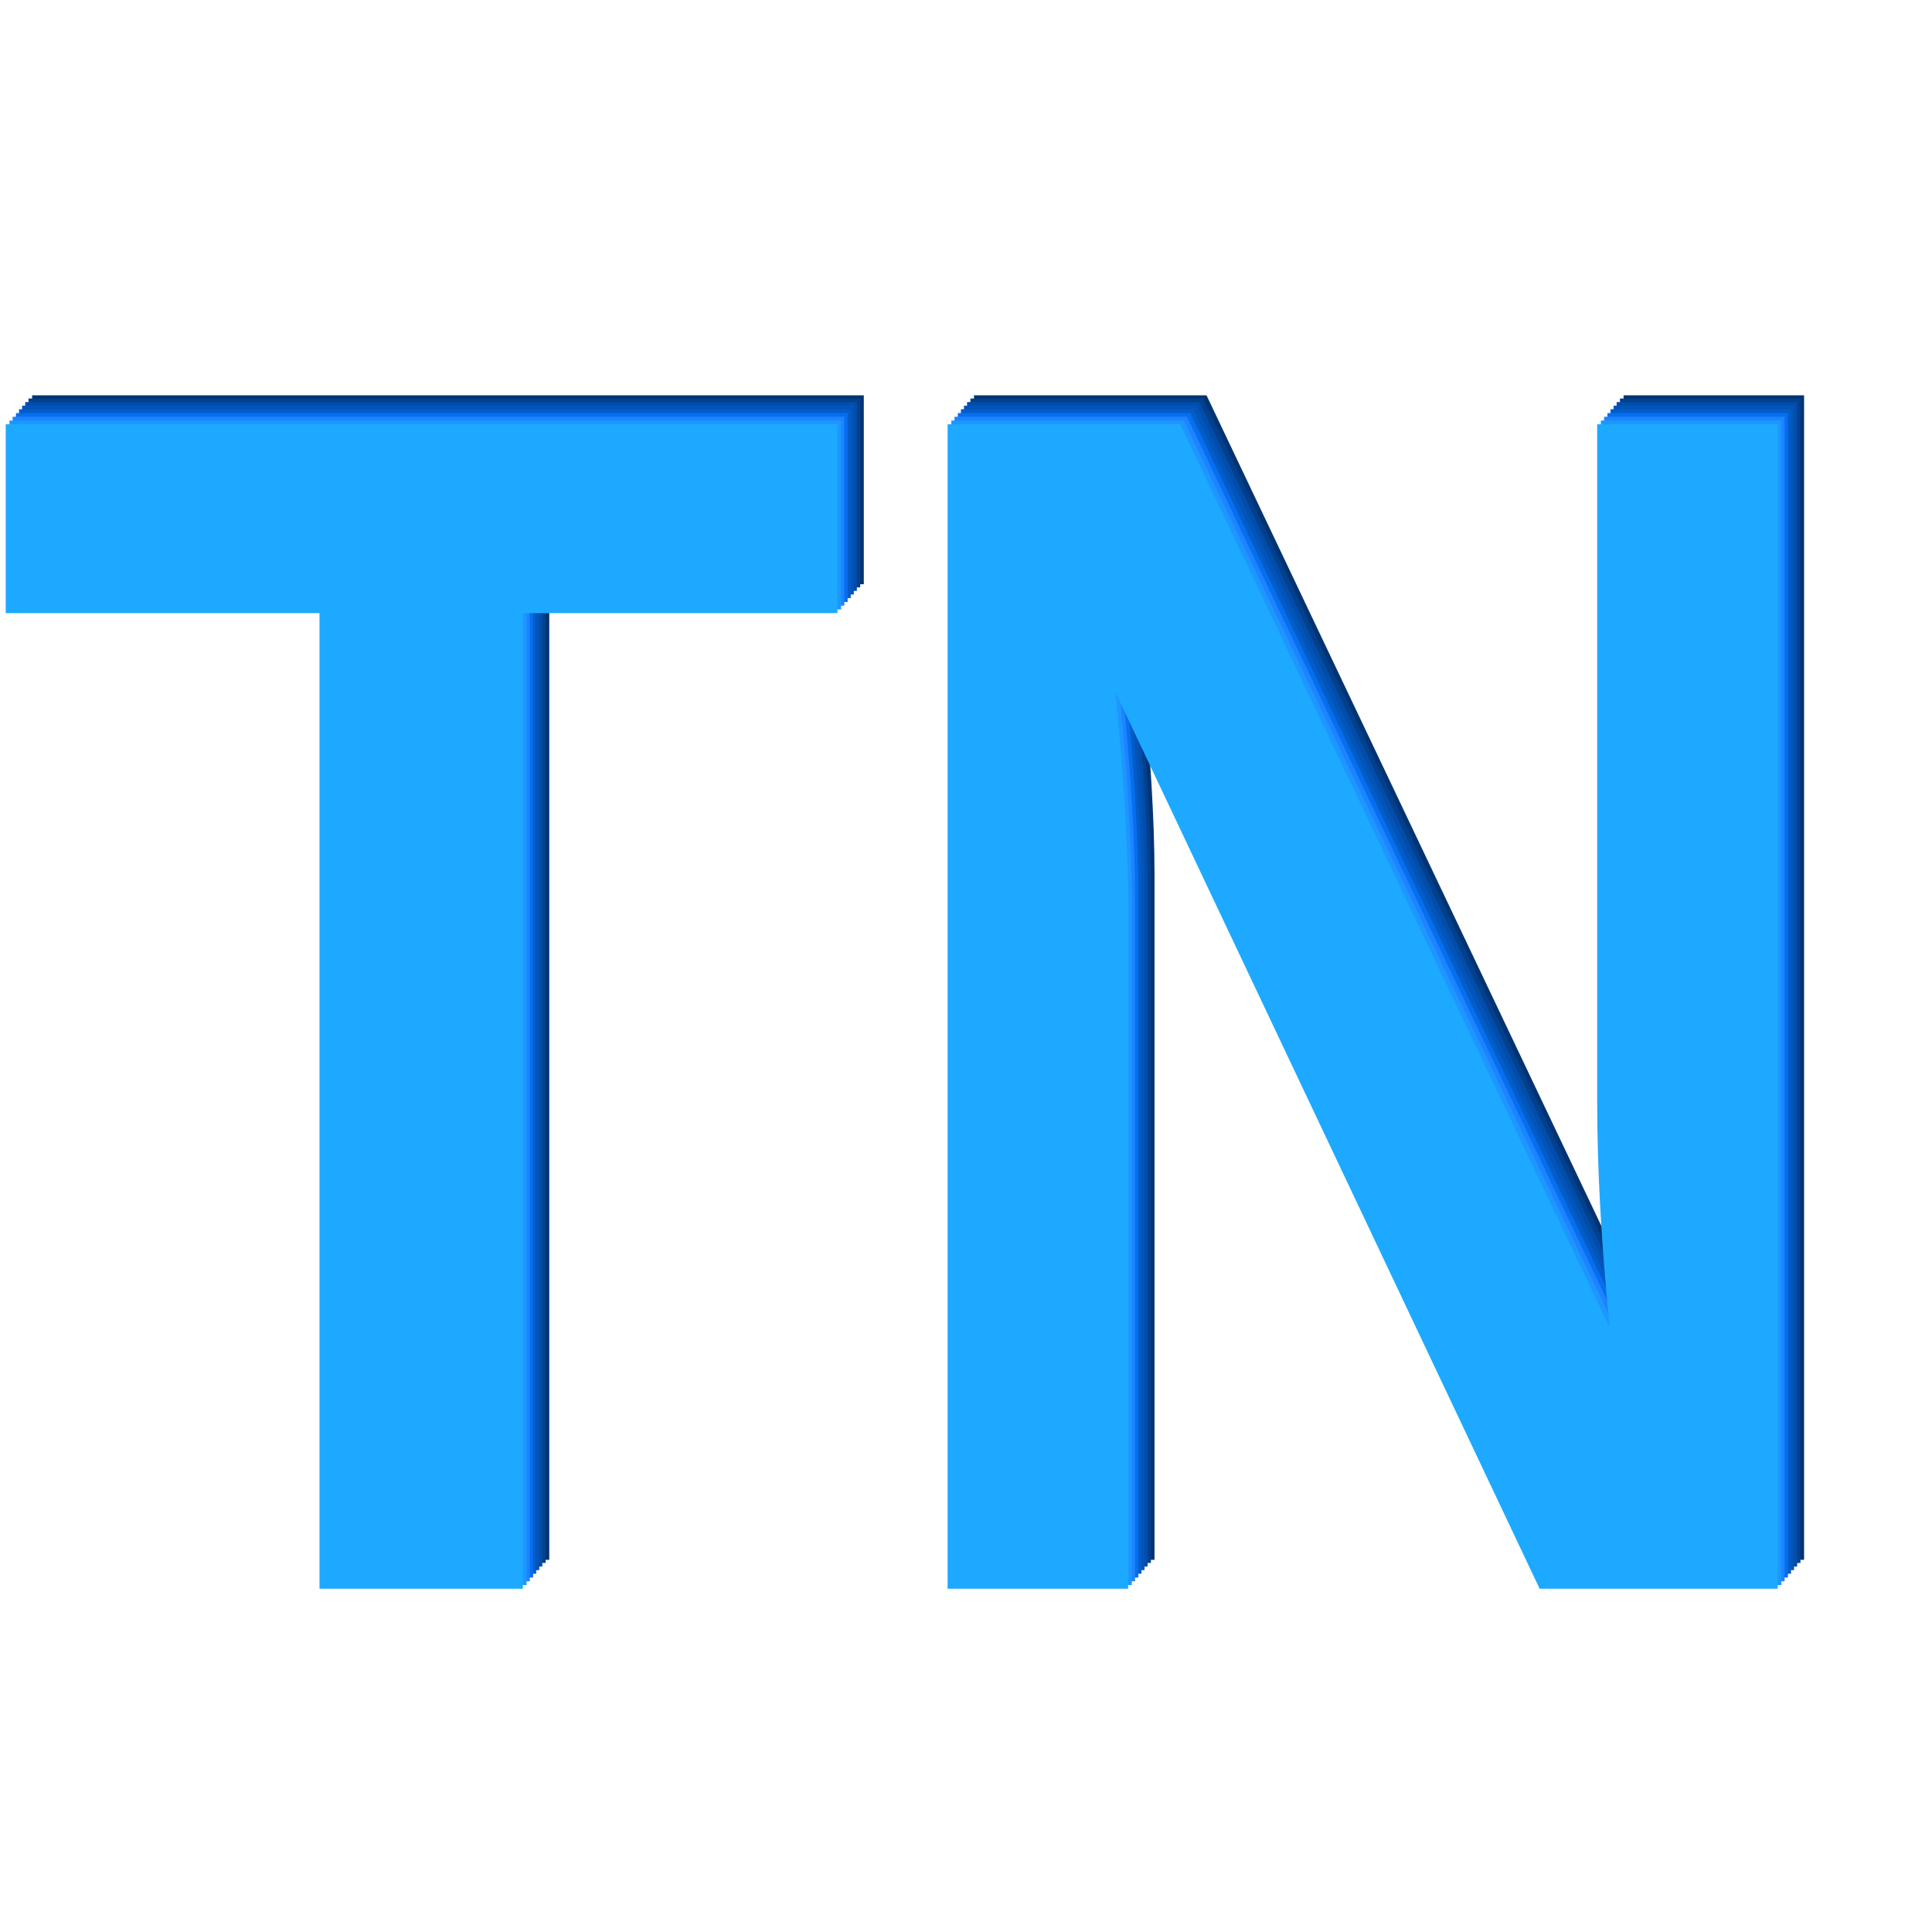
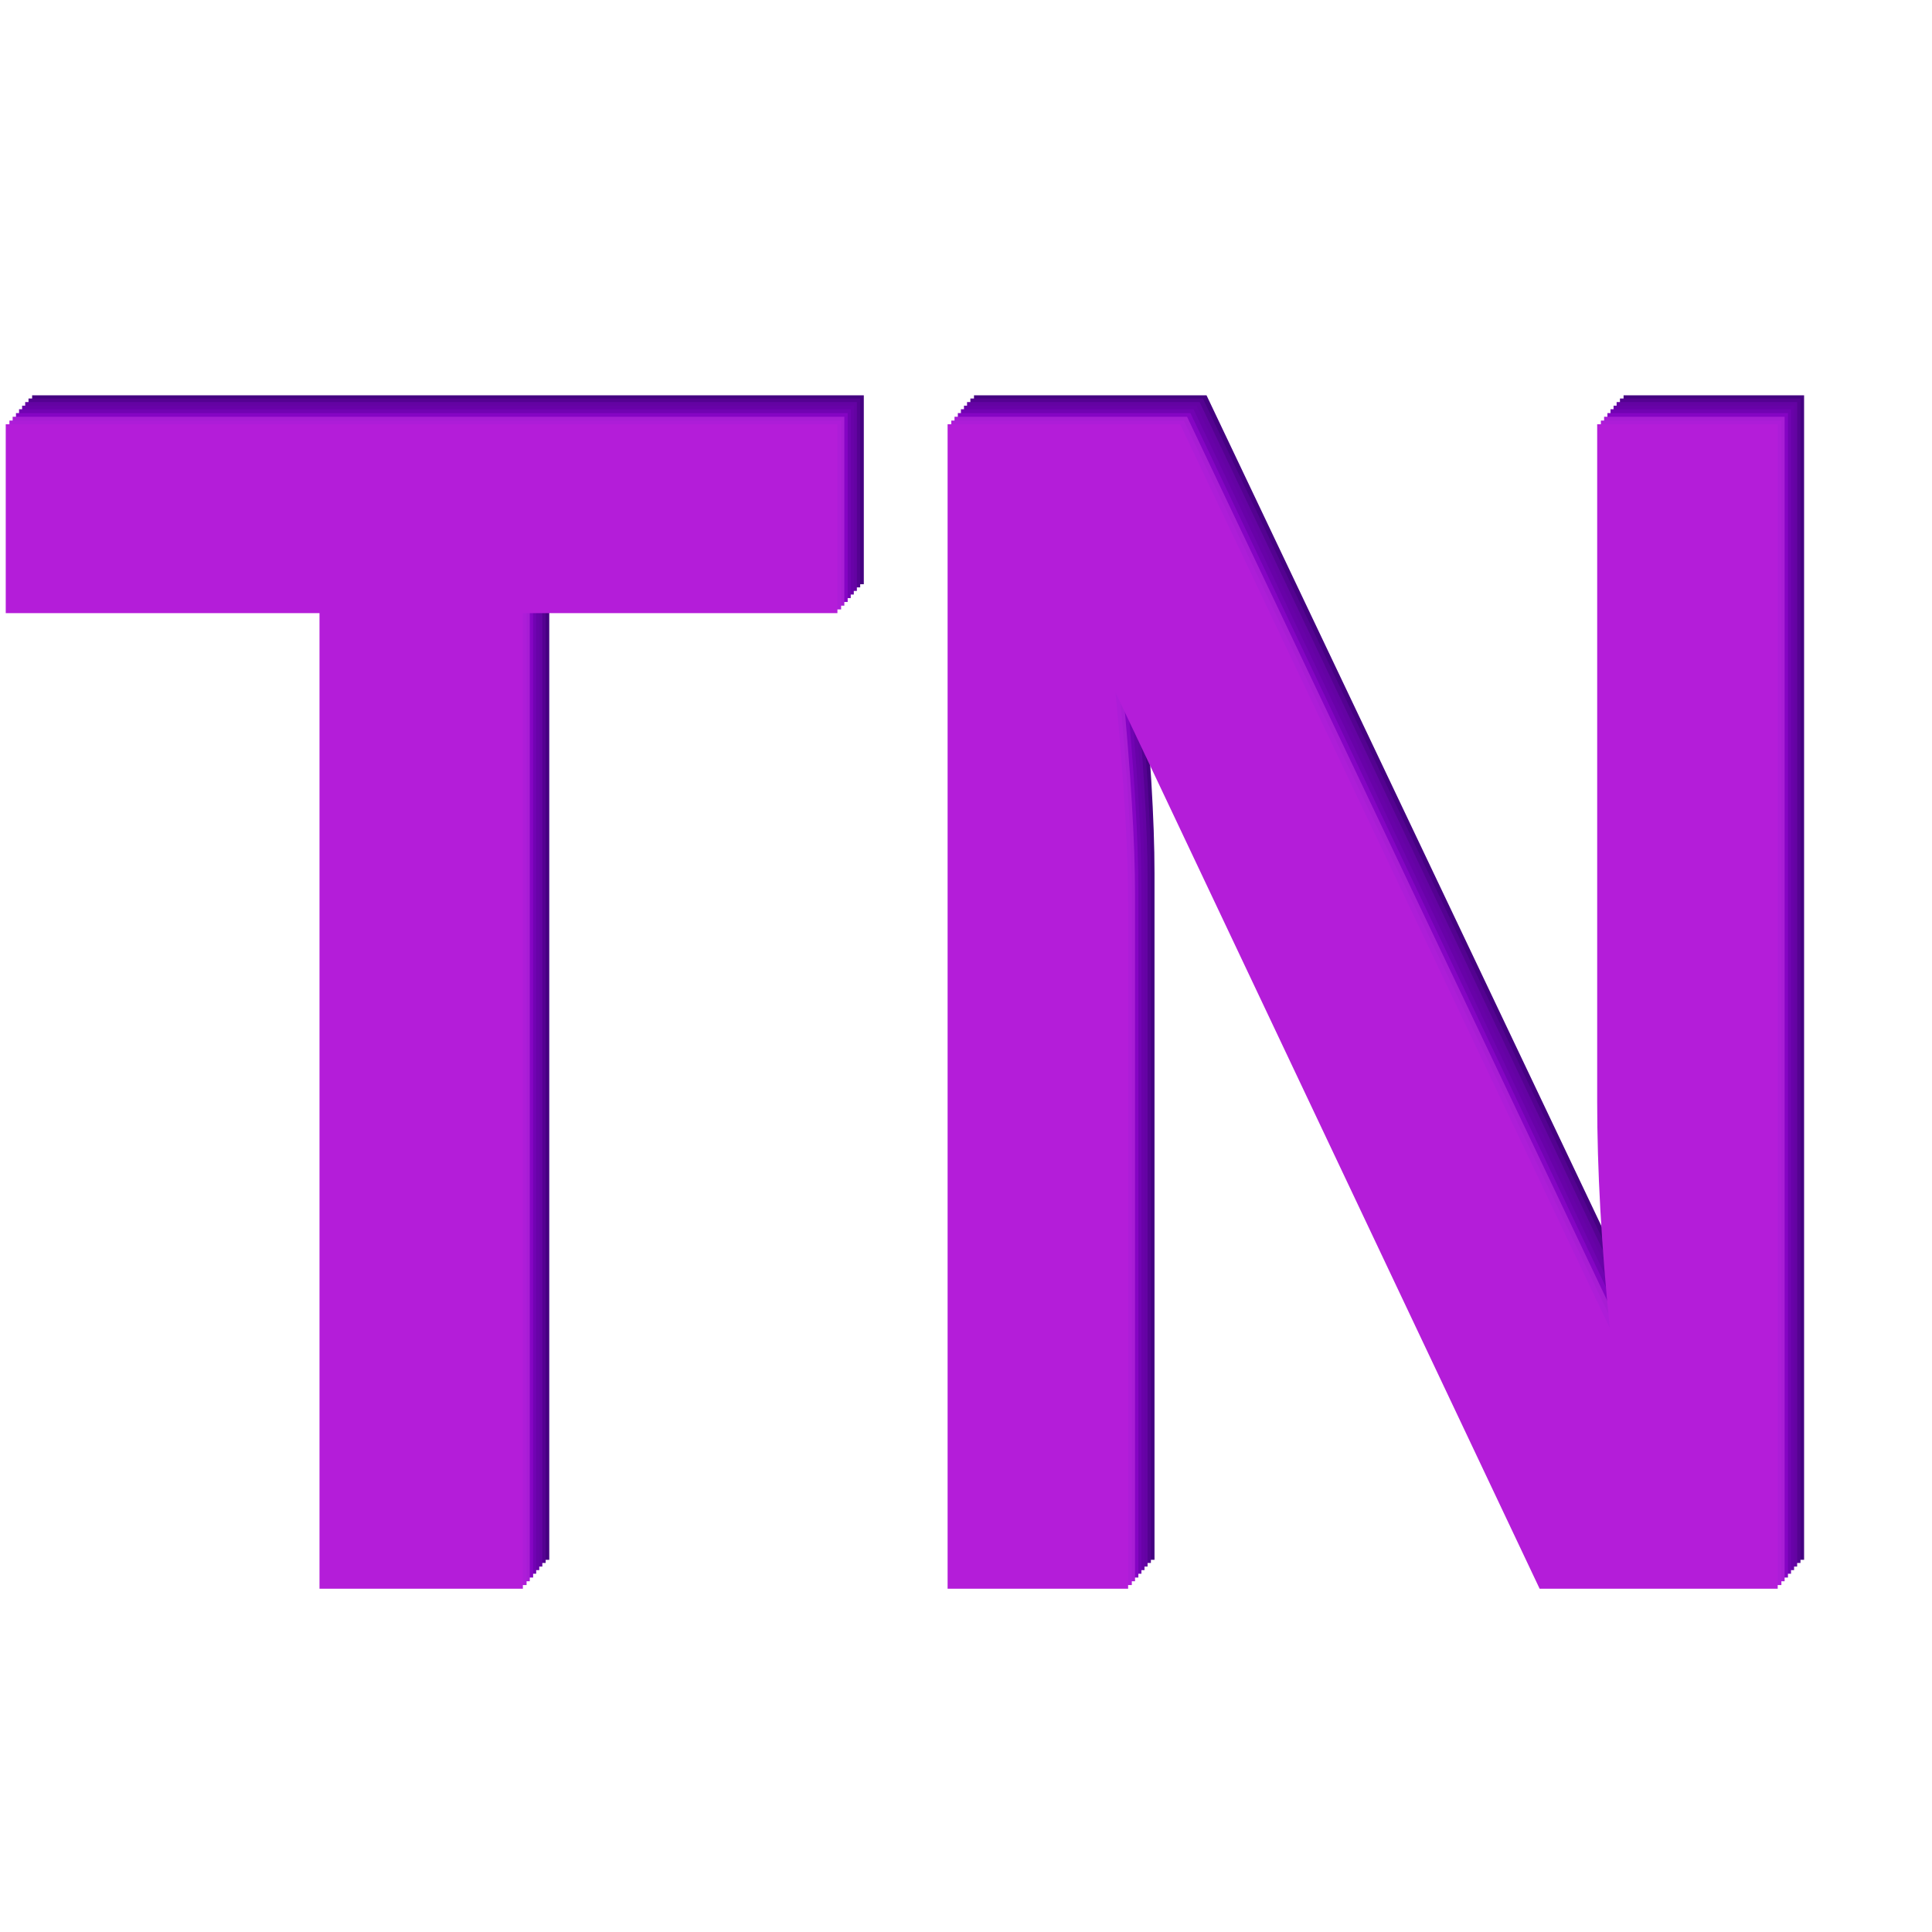
<svg xmlns="http://www.w3.org/2000/svg" viewBox="0 0 500 500">
  <defs />
-   <text style="fill: rgb(1, 52, 116); font-family: Arial, sans-serif; font-size: 28px; font-weight: 700; white-space: pre;" transform="matrix(13.05723, 0, 0, 15.64286, -780.1699, -3879.652)" x="60.074" y="273.822">TN</text>
-   <text style="fill: rgb(2, 64, 142); font-family: Arial, sans-serif; font-size: 28px; font-weight: 700; white-space: pre;" transform="matrix(13.05723, 0, 0, 15.64286, -781.1058, -3878.835)" x="60.074" y="273.822">TN</text>
-   <text style="fill: rgb(3, 77, 170); font-family: Arial, sans-serif; font-size: 28px; font-weight: 700; white-space: pre;" transform="matrix(13.05723, 0, 0, 15.64286, -781.9659, -3877.909)" x="60.074" y="273.822">TN</text>
-   <text style="fill: rgb(2, 84, 185); font-family: Arial, sans-serif; font-size: 28px; font-weight: 700; white-space: pre;" transform="matrix(13.05723, 0, 0, 15.64286, -782.76, -3876.982)" x="60.074" y="273.822">TN</text>
-   <text style="fill: rgb(3, 92, 200); font-family: Arial, sans-serif; font-size: 28px; font-weight: 700; white-space: pre;" transform="matrix(13.05723, 0, 0, 15.64286, -783.5541, -3876.056)" x="60.074" y="273.822">TN</text>
-   <text style="fill: rgb(5, 111, 239); font-family: Arial, sans-serif; font-size: 28px; font-weight: 700; white-space: pre;" transform="matrix(13.05723, 0, 0, 15.64286, -784.3481, -3875.063)" x="60.074" y="273.822">TN</text>
-   <text style="fill: rgb(29, 131, 255); font-family: Arial, sans-serif; font-size: 28px; font-weight: 700; white-space: pre;" transform="matrix(13.05723, 0, 0, 15.64286, -785.2087, -3874.105)" x="60.074" y="273.822">TN</text>
-   <text style="fill: rgb(29, 151, 255); font-family: Arial, sans-serif; font-size: 28px; font-weight: 700; white-space: pre;" transform="matrix(13.05723, 0, 0, 15.64286, -786.043, -3873.123)" x="60.074" y="273.822">TN</text>
-   <text style="fill: rgb(29, 169, 255); font-family: Arial, sans-serif; font-size: 28px; font-weight: 700; white-space: pre;" transform="matrix(13.05723, 0, 0, 15.64286, -786.9977, -3872.169)" x="60.074" y="273.822">TN</text>
+   <text style="fill: rgb(69, 1, 129); font-family: Arial, sans-serif; font-size: 28px; font-weight: 700; white-space: pre;" transform="matrix(13.05723, 0, 0, 15.64286, -780.1699, -3879.652)" x="60.074" y="273.822">TN</text>
+   <text style="fill: rgb(84, 2, 145); font-family: Arial, sans-serif; font-size: 28px; font-weight: 700; white-space: pre;" transform="matrix(13.05723, 0, 0, 15.64286, -781.1058, -3878.835)" x="60.074" y="273.822">TN</text>
+   <text style="fill: rgb(100, 3, 163); font-family: Arial, sans-serif; font-size: 28px; font-weight: 700; white-space: pre;" transform="matrix(13.05723, 0, 0, 15.64286, -781.9659, -3877.909)" x="60.074" y="273.822">TN</text>
+   <text style="fill: rgb(104, 2, 168); font-family: Arial, sans-serif; font-size: 28px; font-weight: 700; white-space: pre;" transform="matrix(13.05723, 0, 0, 15.64286, -782.76, -3876.982)" x="60.074" y="273.822">TN</text>
+   <text style="fill: rgb(113, 3, 178); font-family: Arial, sans-serif; font-size: 28px; font-weight: 700; white-space: pre;" transform="matrix(13.05723, 0, 0, 15.64286, -783.5541, -3876.056)" x="60.074" y="273.822">TN</text>
+   <text style="fill: rgb(133, 5, 196); font-family: Arial, sans-serif; font-size: 28px; font-weight: 700; white-space: pre;" transform="matrix(13.05723, 0, 0, 15.64286, -784.3481, -3875.063)" x="60.074" y="273.822">TN</text>
+   <text style="fill: rgb(167, 29, 212); font-family: Arial, sans-serif; font-size: 28px; font-weight: 700; white-space: pre;" transform="matrix(13.05723, 0, 0, 15.64286, -785.2087, -3874.105)" x="60.074" y="273.822">TN</text>
+   <text style="fill: rgb(173, 29, 216); font-family: Arial, sans-serif; font-size: 28px; font-weight: 700; white-space: pre;" transform="matrix(13.05723, 0, 0, 15.64286, -786.043, -3873.123)" x="60.074" y="273.822">TN</text>
+   <text style="fill: rgb(180, 29, 217); font-family: Arial, sans-serif; font-size: 28px; font-weight: 700; white-space: pre;" transform="matrix(13.05723, 0, 0, 15.64286, -786.9977, -3872.169)" x="60.074" y="273.822">TN</text>
</svg>
